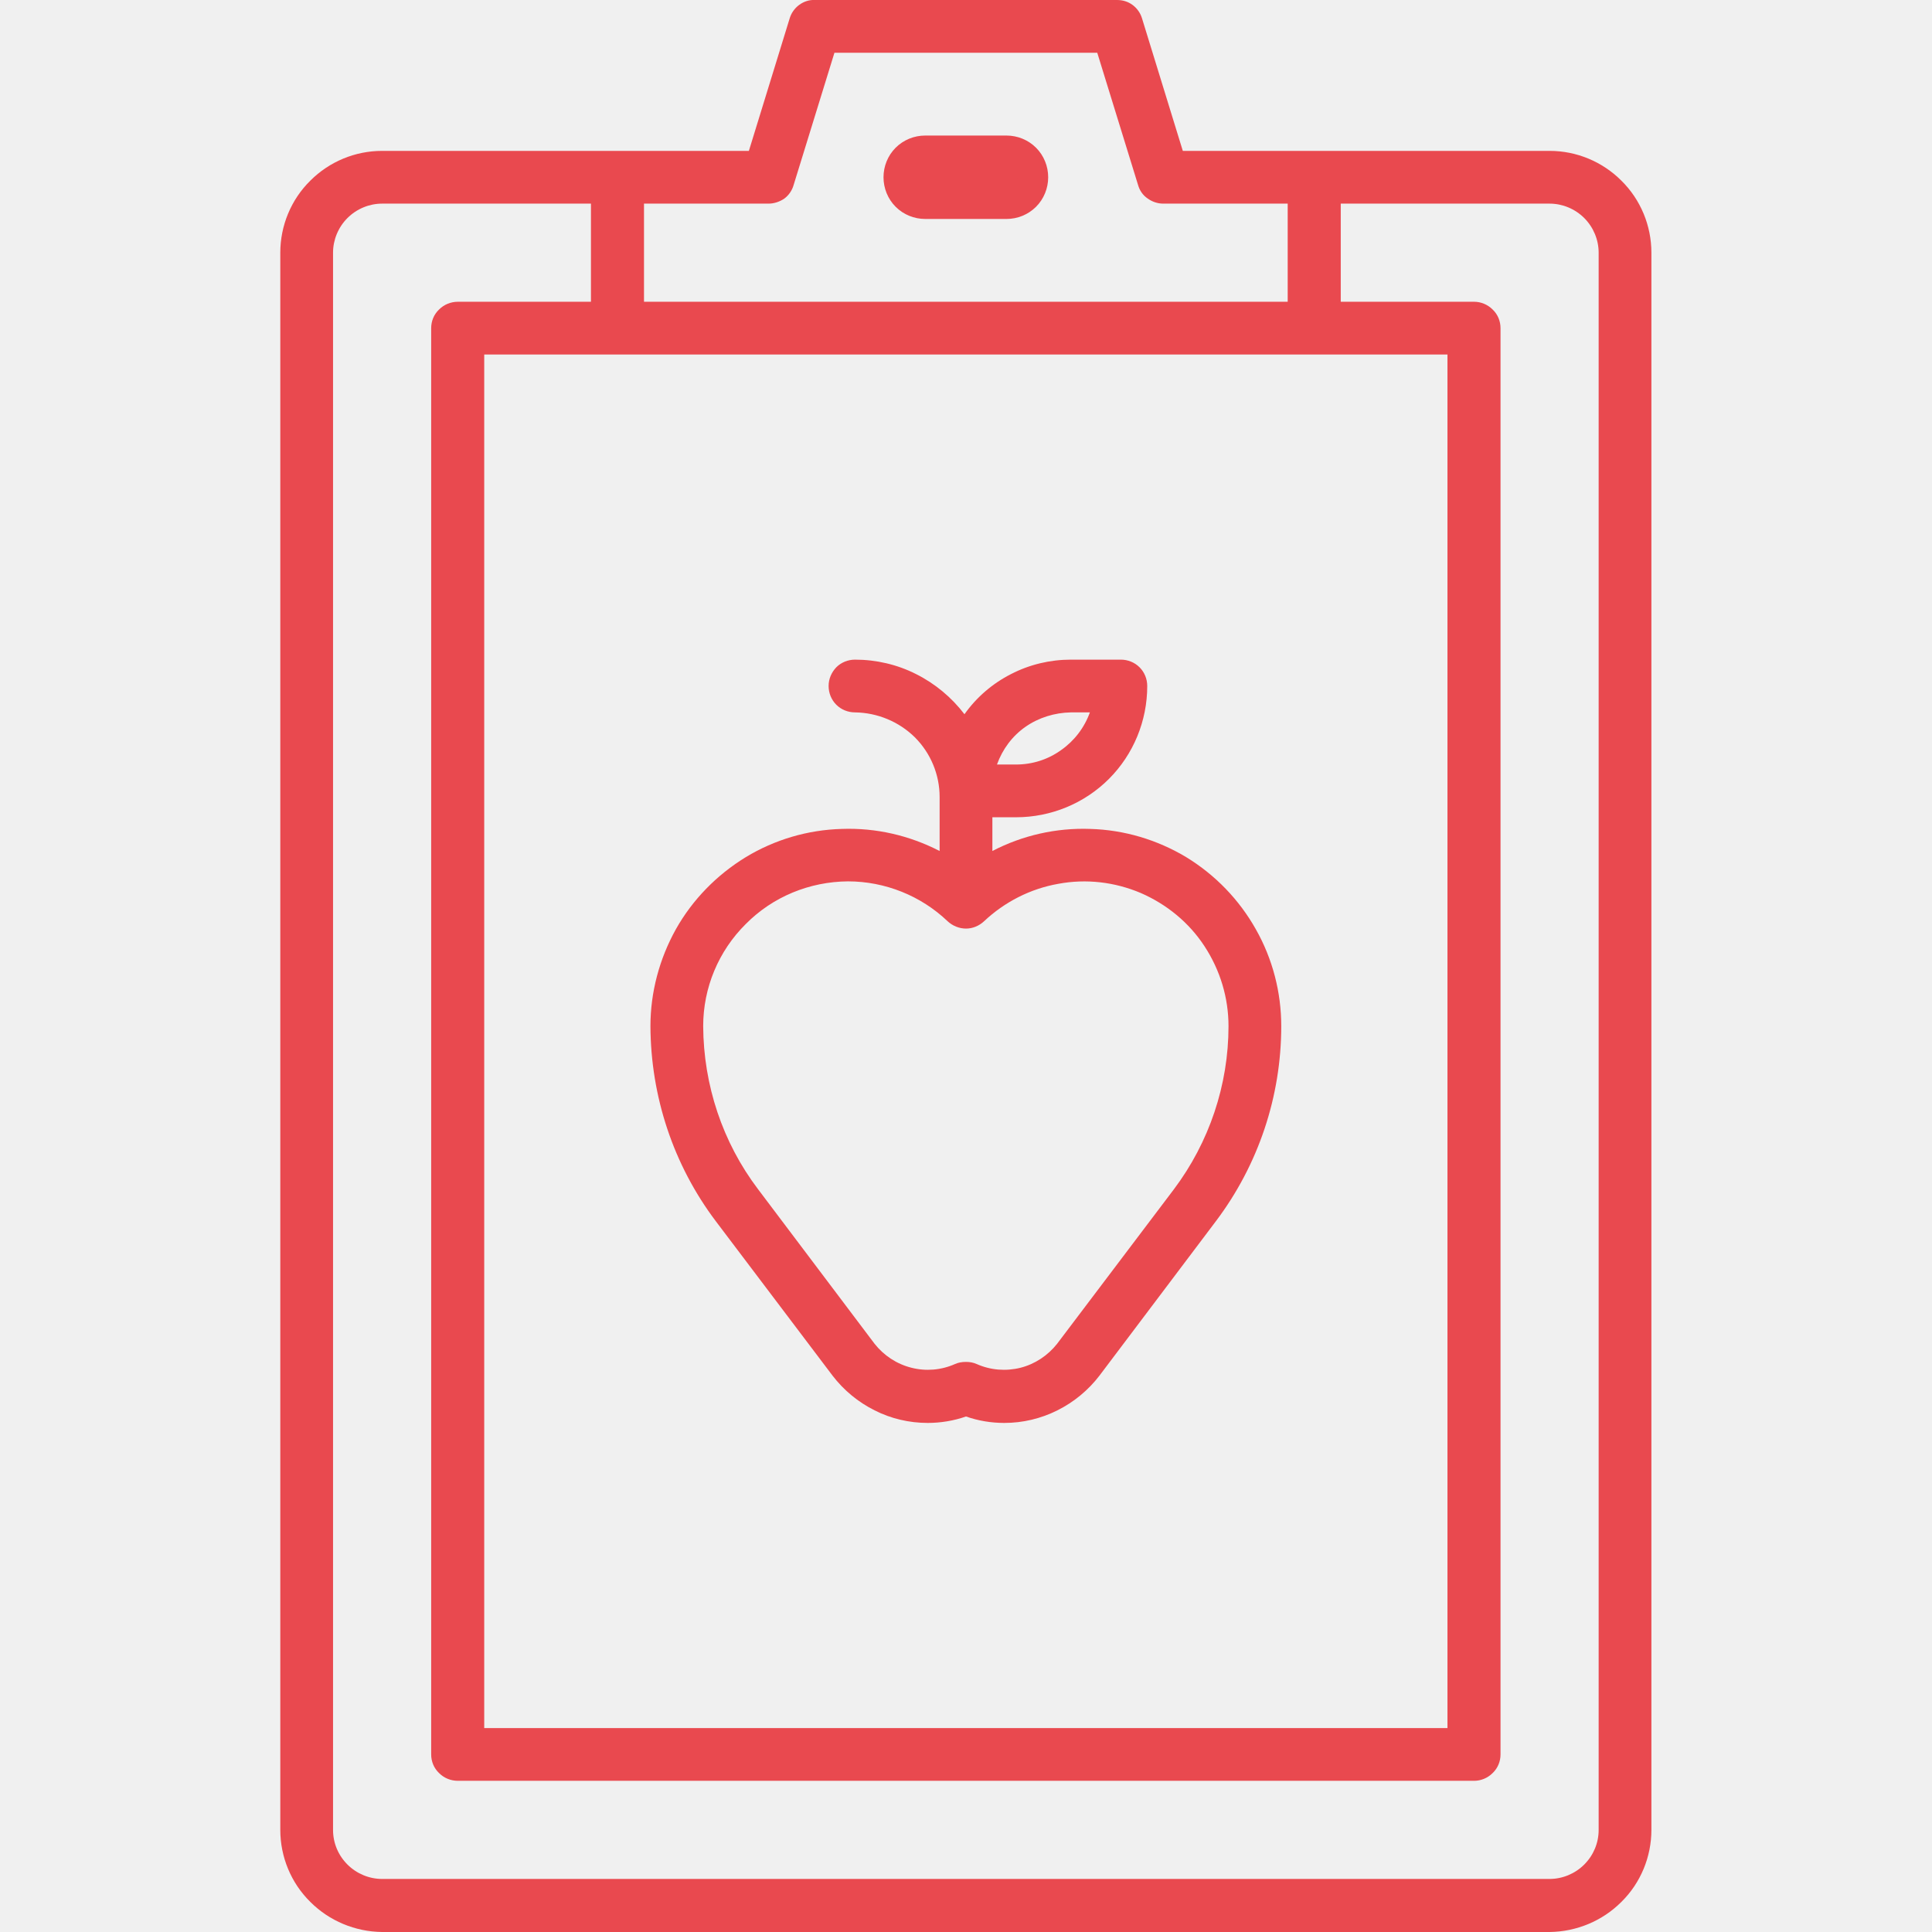
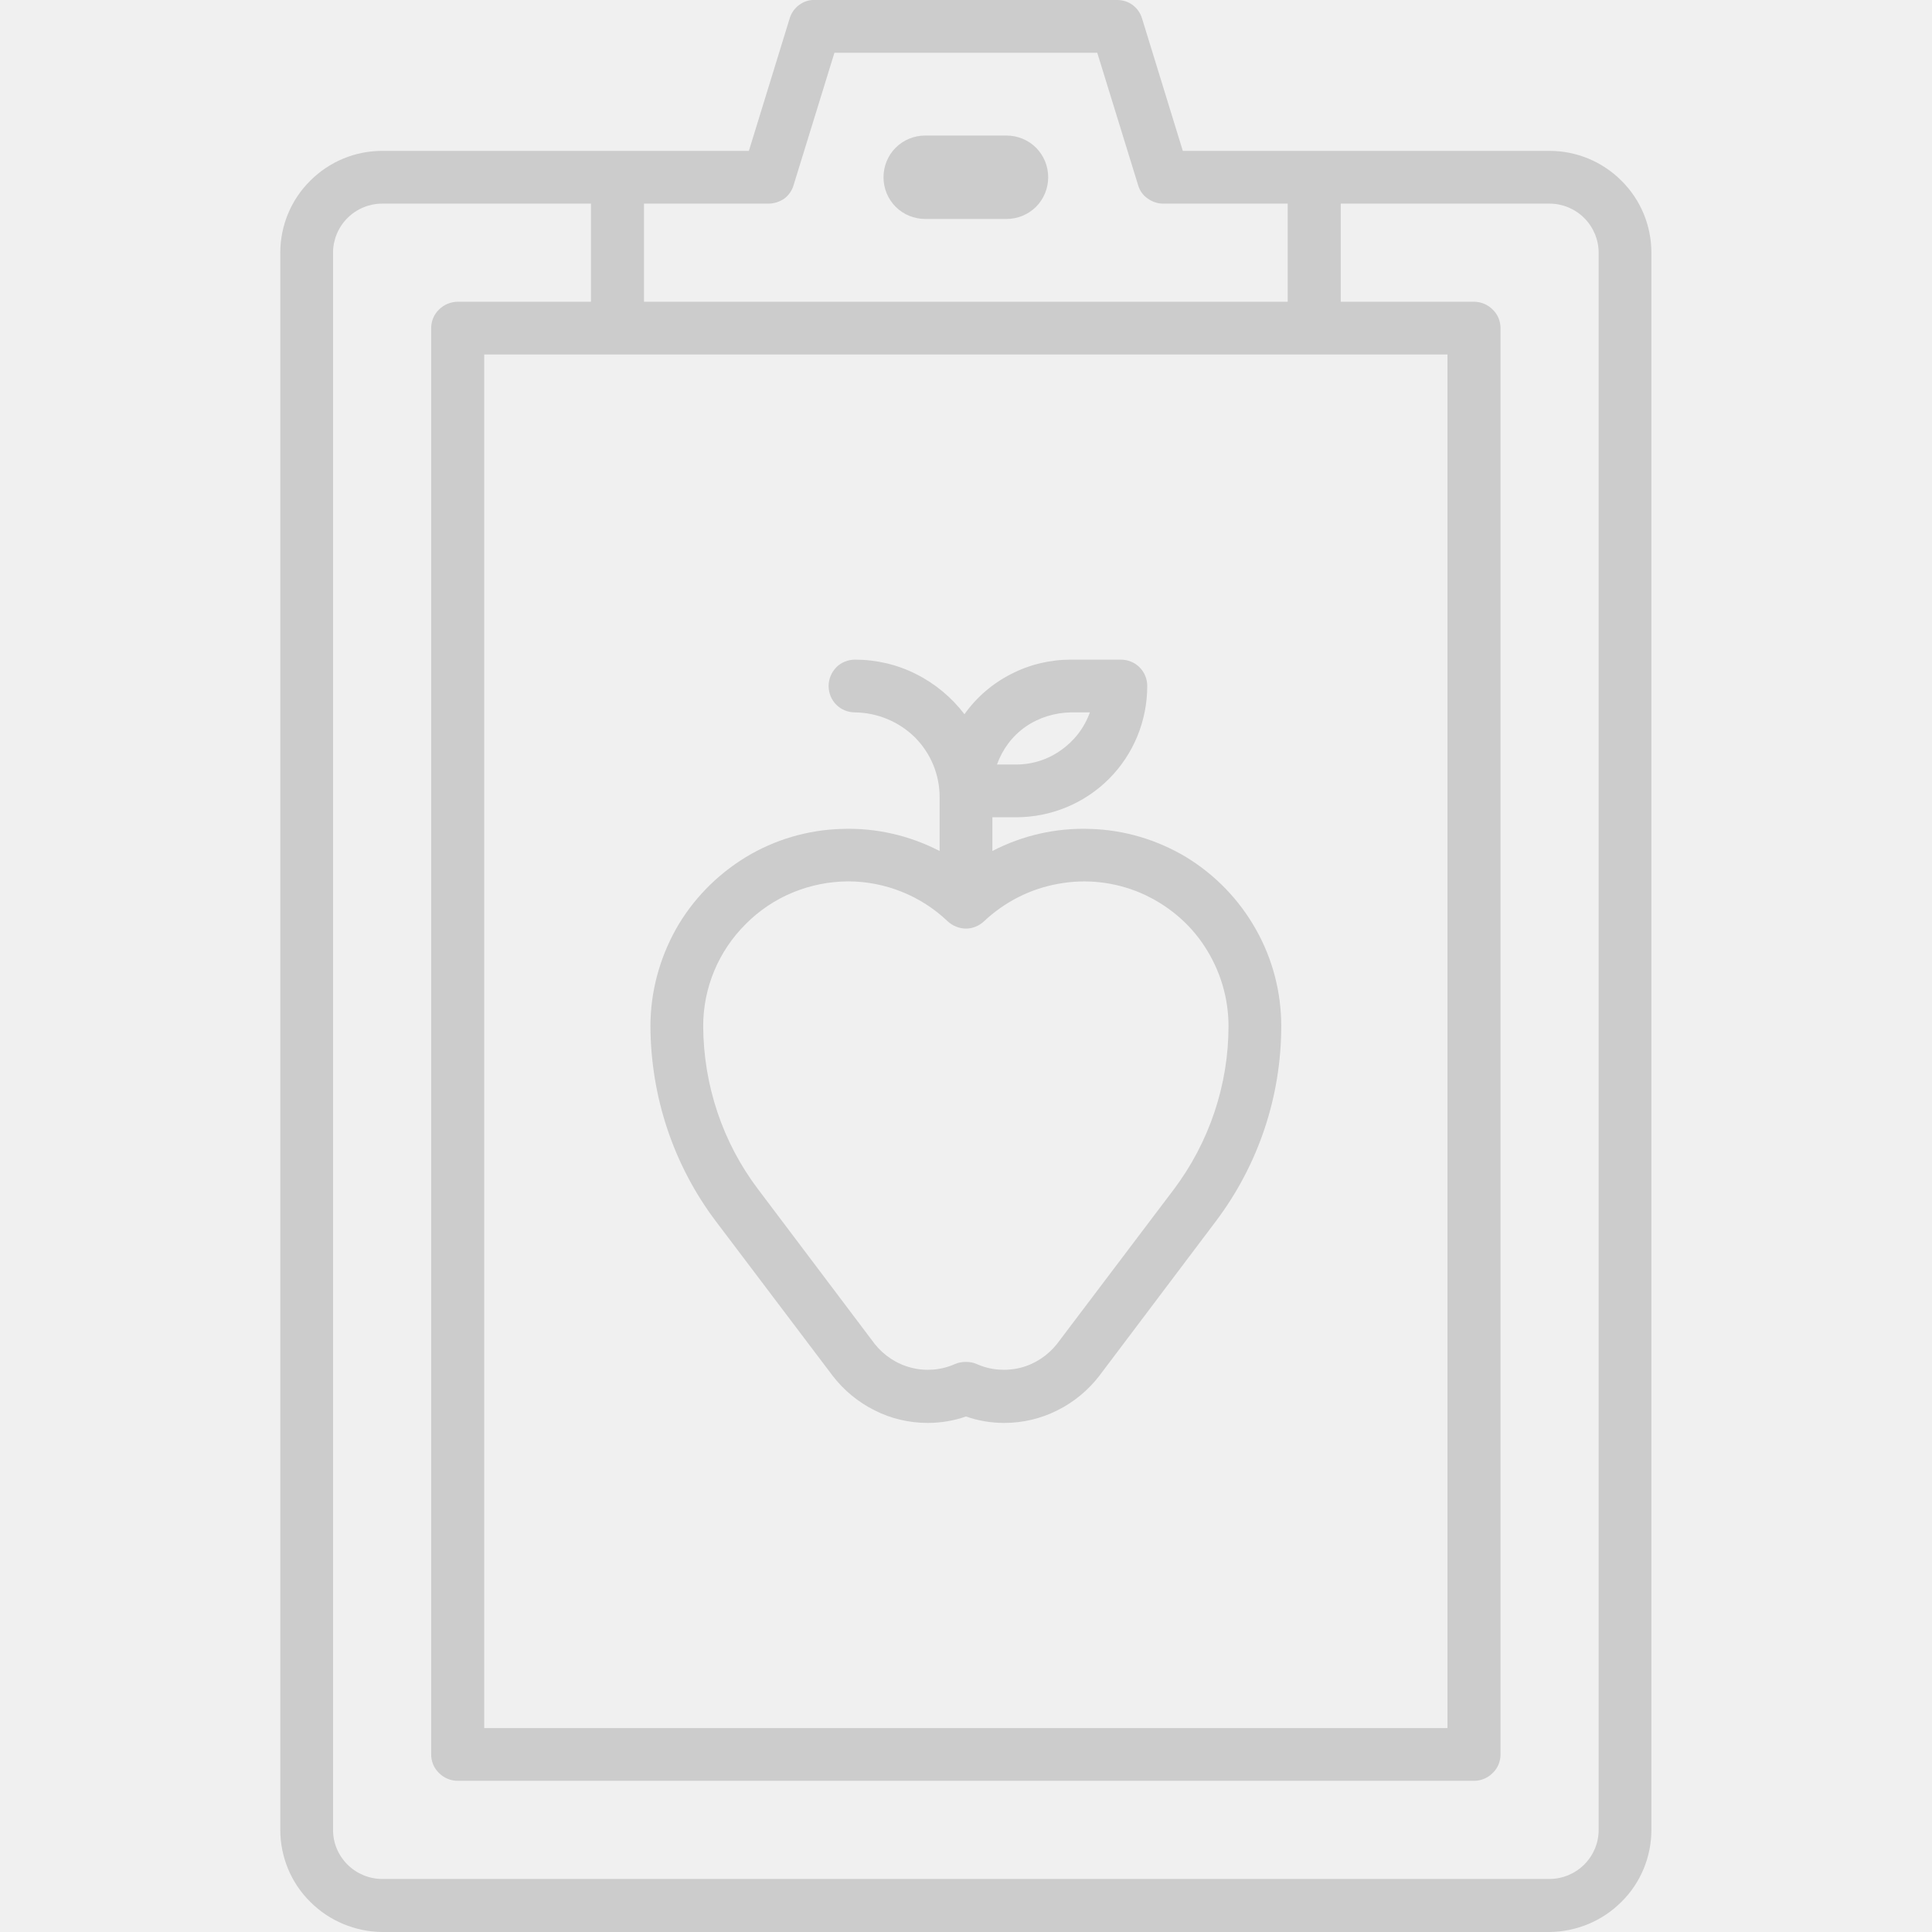
<svg xmlns="http://www.w3.org/2000/svg" width="63" height="63" viewBox="0 0 63 63" fill="none">
  <defs>
    <clipPath id="clip140_137">
      <rect id="nutrition 1" width="63" height="63" fill="white" fill-opacity="0" />
    </clipPath>
  </defs>
  <rect id="nutrition 1" width="63" height="63" fill="#FFFFFF" fill-opacity="0" />
  <g clip-path="url(#clip140_137)">
-     <path id="Vector" d="M27.15 44.86C27.51 45.33 27.98 45.72 28.52 45.99C29.05 46.26 29.65 46.4 30.25 46.4C30.67 46.4 31.1 46.33 31.5 46.19C31.9 46.33 32.32 46.4 32.75 46.4C33.35 46.4 33.94 46.26 34.48 45.99C35.02 45.72 35.49 45.33 35.85 44.86L39.65 39.82C41.03 37.99 41.78 35.76 41.78 33.46C41.78 32.36 41.5 31.27 40.95 30.3C40.41 29.34 39.63 28.53 38.68 27.95C37.73 27.38 36.65 27.06 35.55 27.03C34.44 26.99 33.34 27.24 32.36 27.75L32.36 26.65L33.13 26.65C34.27 26.65 35.36 26.2 36.16 25.4C36.96 24.6 37.41 23.51 37.41 22.37C37.41 22.14 37.32 21.92 37.16 21.76C37 21.6 36.78 21.51 36.55 21.51L34.92 21.51C34.24 21.51 33.57 21.67 32.97 21.98C32.36 22.29 31.84 22.74 31.45 23.29C31.03 22.74 30.49 22.29 29.87 21.98C29.26 21.67 28.57 21.51 27.88 21.51C27.65 21.51 27.43 21.6 27.27 21.76C27.11 21.93 27.02 22.14 27.02 22.37C27.02 22.6 27.11 22.82 27.27 22.98C27.43 23.14 27.65 23.23 27.88 23.23C28.61 23.24 29.31 23.53 29.83 24.04C30.35 24.56 30.64 25.26 30.64 25.99L30.64 27.75C29.65 27.24 28.56 26.99 27.45 27.03C26.34 27.06 25.26 27.38 24.32 27.95C23.37 28.53 22.58 29.34 22.04 30.3C21.5 31.27 21.21 32.36 21.21 33.46C21.22 35.76 21.96 37.99 23.34 39.82L27.15 44.86ZM34.92 23.23L35.54 23.23C35.36 23.73 35.03 24.16 34.6 24.46C34.17 24.77 33.66 24.93 33.13 24.93L32.51 24.93C32.69 24.43 33.01 24 33.44 23.7C33.87 23.4 34.39 23.24 34.92 23.23L34.92 23.23ZM27.65 28.74C28.86 28.74 30.03 29.21 30.9 30.04C31.06 30.19 31.28 30.28 31.5 30.28C31.72 30.28 31.93 30.19 32.09 30.04C32.76 29.41 33.6 28.98 34.51 28.82C35.42 28.65 36.35 28.76 37.2 29.12C38.05 29.49 38.78 30.09 39.28 30.86C39.79 31.64 40.06 32.54 40.06 33.46C40.06 35.38 39.43 37.25 38.28 38.78L34.47 43.82C34.17 44.2 33.75 44.48 33.28 44.6C32.8 44.72 32.3 44.68 31.85 44.48C31.74 44.43 31.62 44.41 31.5 44.41C31.37 44.41 31.25 44.43 31.14 44.48C30.69 44.68 30.19 44.72 29.72 44.6C29.24 44.48 28.82 44.2 28.52 43.82L24.72 38.78C23.56 37.25 22.94 35.38 22.93 33.46C22.93 32.21 23.43 31.01 24.32 30.13C25.2 29.24 26.4 28.75 27.65 28.74Z" fill="#E9494F" fill-opacity="1" fill-rule="nonzero" />
-     <path id="Vector" d="M50.53 4.92L38.57 4.92L37.24 0.6C37.19 0.43 37.08 0.27 36.93 0.16C36.78 0.05 36.61 0 36.42 0L26.57 0C26.39 -0.01 26.21 0.05 26.06 0.16C25.91 0.27 25.8 0.43 25.75 0.6L24.42 4.92L12.46 4.92C11.58 4.92 10.74 5.27 10.12 5.89C9.49 6.51 9.14 7.36 9.14 8.24L9.14 59.67C9.14 60.55 9.49 61.4 10.12 62.02C10.74 62.64 11.58 62.99 12.46 63L50.53 63C51.41 62.99 52.25 62.64 52.87 62.02C53.5 61.4 53.85 60.55 53.85 59.67L53.85 8.24C53.85 7.36 53.5 6.51 52.87 5.89C52.25 5.27 51.41 4.92 50.53 4.92ZM47.2 11.56L47.2 56.35L15.79 56.35L15.79 11.56L47.2 11.56ZM25.06 6.64C25.24 6.64 25.42 6.58 25.57 6.48C25.72 6.37 25.83 6.21 25.88 6.03L27.21 1.72L35.78 1.72L37.11 6.03C37.16 6.21 37.27 6.37 37.42 6.47C37.57 6.58 37.75 6.64 37.93 6.64L41.99 6.64L41.99 9.84L21 9.84L21 6.64L25.06 6.64ZM52.13 59.67C52.13 60.1 51.96 60.5 51.66 60.8C51.36 61.1 50.95 61.27 50.53 61.27L12.46 61.27C12.04 61.27 11.63 61.1 11.33 60.8C11.03 60.5 10.86 60.1 10.86 59.67L10.86 8.24C10.86 7.82 11.03 7.41 11.33 7.11C11.63 6.81 12.04 6.64 12.46 6.64L19.27 6.64L19.27 9.84L14.93 9.84C14.7 9.84 14.48 9.93 14.32 10.09C14.15 10.25 14.06 10.47 14.06 10.7L14.06 57.21C14.06 57.44 14.15 57.66 14.32 57.82C14.48 57.98 14.7 58.07 14.93 58.07L48.07 58.07C48.29 58.07 48.51 57.98 48.67 57.82C48.84 57.66 48.93 57.44 48.93 57.21L48.93 10.7C48.93 10.47 48.84 10.25 48.67 10.09C48.51 9.93 48.29 9.84 48.07 9.84L43.72 9.84L43.72 6.64L50.53 6.64C50.95 6.64 51.36 6.81 51.66 7.11C51.96 7.41 52.13 7.82 52.13 8.24L52.13 59.67Z" fill="#E9494F" fill-opacity="1" fill-rule="nonzero" />
-     <path id="Vector" d="M30.17 6.64L32.82 6.64C33.05 6.64 33.27 6.55 33.43 6.39C33.59 6.23 33.68 6.01 33.68 5.78C33.68 5.55 33.59 5.33 33.43 5.17C33.27 5.01 33.05 4.92 32.82 4.92L30.17 4.92C29.94 4.92 29.72 5.01 29.56 5.17C29.4 5.33 29.31 5.55 29.31 5.78C29.31 6.01 29.4 6.23 29.56 6.39C29.72 6.55 29.94 6.64 30.17 6.64Z" fill="#E9494F" fill-opacity="1" fill-rule="nonzero" />
-     <path id="Vector" d="M32.82 6.64C33.05 6.64 33.27 6.55 33.43 6.39C33.59 6.23 33.68 6.01 33.68 5.78C33.68 5.55 33.59 5.33 33.43 5.17C33.27 5.01 33.05 4.92 32.82 4.92L30.17 4.92C29.94 4.92 29.72 5.01 29.56 5.17C29.4 5.33 29.31 5.55 29.31 5.78C29.31 6.01 29.4 6.23 29.56 6.39C29.72 6.55 29.94 6.64 30.17 6.64L32.82 6.64Z" stroke="#E9494F" stroke-opacity="1" stroke-width="1" />
+     <path id="Vector" d="M27.15 44.86C27.51 45.33 27.98 45.72 28.52 45.99C29.05 46.26 29.65 46.4 30.25 46.4C30.67 46.4 31.1 46.33 31.5 46.19C31.9 46.33 32.32 46.4 32.75 46.4C33.35 46.4 33.94 46.26 34.48 45.99C35.02 45.72 35.49 45.33 35.85 44.86L39.65 39.82C41.03 37.99 41.78 35.76 41.78 33.46C41.78 32.36 41.5 31.27 40.95 30.3C40.41 29.34 39.63 28.53 38.68 27.95C37.73 27.38 36.65 27.06 35.55 27.03C34.44 26.99 33.34 27.24 32.36 27.75L32.36 26.65L33.13 26.65C34.27 26.65 35.36 26.2 36.16 25.4C36.96 24.6 37.41 23.51 37.41 22.37C37.41 22.14 37.32 21.92 37.16 21.76C37 21.6 36.78 21.51 36.55 21.51L34.92 21.51C34.24 21.51 33.57 21.67 32.97 21.98C32.36 22.29 31.84 22.74 31.45 23.29C31.03 22.74 30.49 22.29 29.87 21.98C29.26 21.67 28.57 21.51 27.88 21.51C27.65 21.51 27.43 21.6 27.27 21.76C27.11 21.93 27.02 22.14 27.02 22.37C27.02 22.6 27.11 22.82 27.27 22.98C27.43 23.14 27.65 23.23 27.88 23.23C28.61 23.24 29.31 23.53 29.83 24.04C30.35 24.56 30.64 25.26 30.64 25.99L30.64 27.75C29.65 27.24 28.56 26.99 27.45 27.03C26.34 27.06 25.26 27.38 24.32 27.95C23.37 28.53 22.58 29.34 22.04 30.3C21.5 31.27 21.21 32.36 21.21 33.46C21.22 35.76 21.96 37.99 23.34 39.82L27.15 44.86ZM34.92 23.23L35.54 23.23C35.36 23.73 35.03 24.16 34.6 24.46C34.17 24.77 33.66 24.93 33.13 24.93L32.51 24.93C32.69 24.43 33.01 24 33.44 23.7C33.87 23.4 34.39 23.24 34.92 23.23L34.92 23.23ZM27.65 28.74C28.86 28.74 30.03 29.21 30.9 30.04C31.06 30.19 31.28 30.28 31.5 30.28C31.72 30.28 31.93 30.19 32.09 30.04C32.76 29.41 33.6 28.98 34.51 28.82C35.42 28.65 36.35 28.76 37.2 29.12C38.05 29.49 38.78 30.09 39.28 30.86C39.79 31.64 40.06 32.54 40.06 33.46C40.06 35.38 39.43 37.25 38.28 38.78L34.47 43.82C34.17 44.2 33.75 44.48 33.28 44.6C32.8 44.72 32.3 44.68 31.85 44.48C31.74 44.43 31.62 44.41 31.5 44.41C31.37 44.41 31.25 44.43 31.14 44.48C30.69 44.68 30.19 44.72 29.72 44.6C29.24 44.48 28.82 44.2 28.52 43.82L24.72 38.78C23.56 37.25 22.94 35.38 22.93 33.46C22.93 32.21 23.43 31.01 24.32 30.13C25.2 29.24 26.4 28.75 27.65 28.74Z" fill="#ccc" fill-opacity="1" fill-rule="nonzero" />
+     <path id="Vector" d="M50.53 4.92L38.57 4.92L37.24 0.6C37.19 0.43 37.08 0.27 36.93 0.16C36.78 0.05 36.61 0 36.42 0L26.57 0C26.39 -0.01 26.21 0.05 26.06 0.16C25.91 0.27 25.8 0.43 25.75 0.6L24.42 4.92L12.46 4.92C11.58 4.92 10.74 5.27 10.12 5.89C9.49 6.51 9.14 7.36 9.14 8.24L9.14 59.67C9.14 60.55 9.49 61.4 10.12 62.02C10.74 62.64 11.58 62.99 12.46 63L50.53 63C51.41 62.99 52.25 62.64 52.87 62.02C53.5 61.4 53.85 60.55 53.85 59.67L53.85 8.24C53.85 7.36 53.5 6.51 52.87 5.89C52.25 5.27 51.41 4.92 50.53 4.92ZM47.2 11.56L47.2 56.35L15.79 56.35L15.79 11.56L47.2 11.56ZM25.06 6.64C25.24 6.64 25.42 6.58 25.57 6.48C25.72 6.37 25.83 6.21 25.88 6.03L27.21 1.72L35.78 1.72L37.11 6.03C37.16 6.21 37.27 6.37 37.42 6.47C37.57 6.58 37.75 6.64 37.93 6.64L41.99 6.64L41.99 9.84L21 9.84L21 6.64L25.06 6.64ZM52.13 59.67C52.13 60.1 51.96 60.5 51.66 60.8C51.36 61.1 50.95 61.27 50.53 61.27L12.46 61.27C12.04 61.27 11.63 61.1 11.33 60.8C11.03 60.5 10.86 60.1 10.86 59.67L10.86 8.24C10.86 7.82 11.03 7.41 11.33 7.11C11.63 6.81 12.04 6.64 12.46 6.64L19.27 6.64L19.27 9.84L14.93 9.84C14.7 9.84 14.48 9.93 14.32 10.09C14.15 10.25 14.06 10.47 14.06 10.7L14.06 57.21C14.06 57.44 14.15 57.66 14.32 57.82C14.48 57.98 14.7 58.07 14.93 58.07L48.07 58.07C48.29 58.07 48.51 57.98 48.67 57.82C48.84 57.66 48.93 57.44 48.93 57.21L48.93 10.7C48.93 10.47 48.84 10.25 48.67 10.09C48.51 9.93 48.29 9.84 48.07 9.84L43.72 9.84L43.72 6.64L50.53 6.64C50.95 6.64 51.36 6.81 51.66 7.11C51.96 7.41 52.13 7.82 52.13 8.24L52.13 59.67Z" fill="#ccc" fill-opacity="1" fill-rule="nonzero" />
+     <path id="Vector" d="M30.17 6.64L32.82 6.64C33.05 6.64 33.27 6.55 33.43 6.39C33.59 6.23 33.68 6.01 33.68 5.78C33.68 5.55 33.59 5.33 33.43 5.17C33.27 5.01 33.05 4.92 32.82 4.92L30.17 4.92C29.94 4.92 29.72 5.01 29.56 5.17C29.4 5.33 29.31 5.55 29.31 5.78C29.31 6.01 29.4 6.23 29.56 6.39C29.72 6.55 29.94 6.64 30.17 6.64Z" fill="#ccc" fill-opacity="1" fill-rule="nonzero" />
+     <path id="Vector" d="M32.82 6.64C33.05 6.64 33.27 6.55 33.43 6.39C33.59 6.23 33.68 6.01 33.68 5.78C33.68 5.55 33.59 5.33 33.43 5.17C33.27 5.01 33.05 4.92 32.82 4.92L30.17 4.92C29.94 4.92 29.72 5.01 29.56 5.17C29.4 5.33 29.31 5.55 29.31 5.78C29.31 6.01 29.4 6.23 29.56 6.39C29.72 6.55 29.94 6.64 30.17 6.64L32.82 6.64Z" stroke="#ccc" stroke-opacity="1" stroke-width="1" />
  </g>
</svg>
